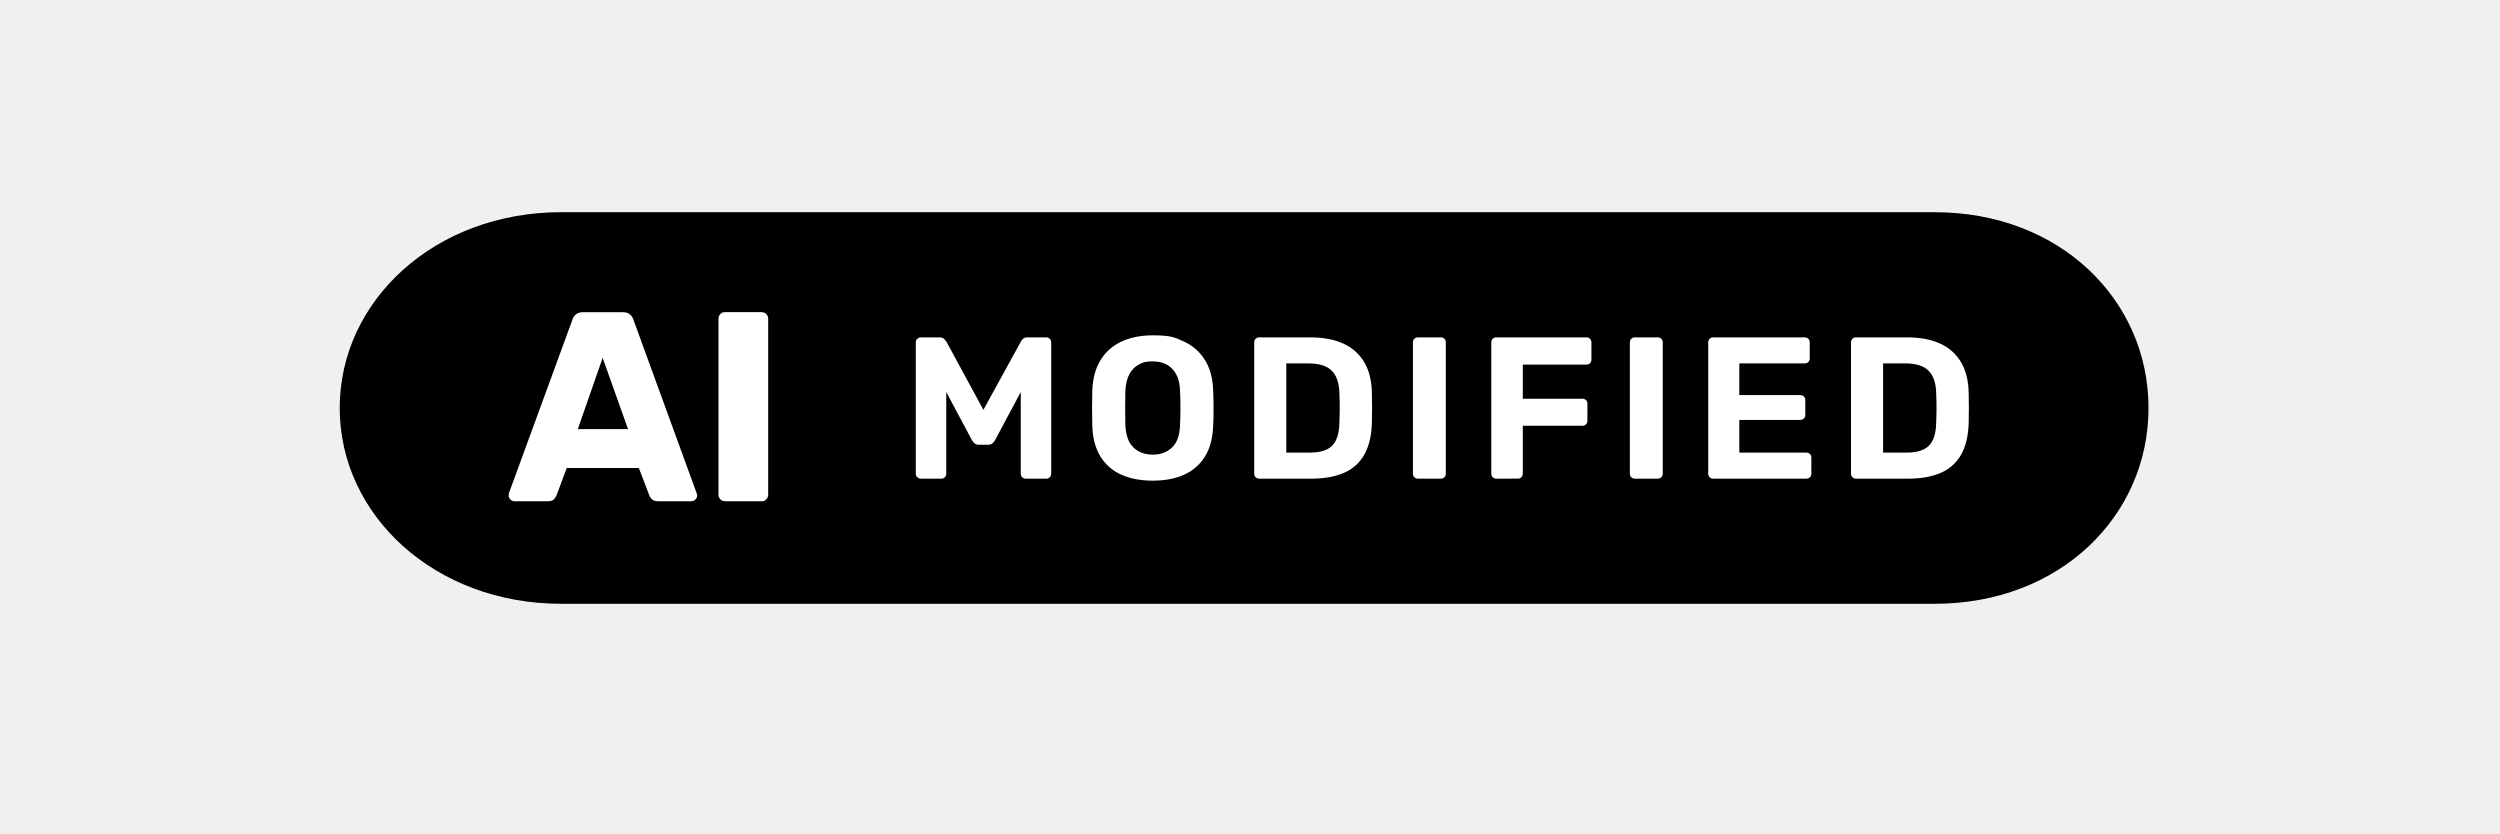
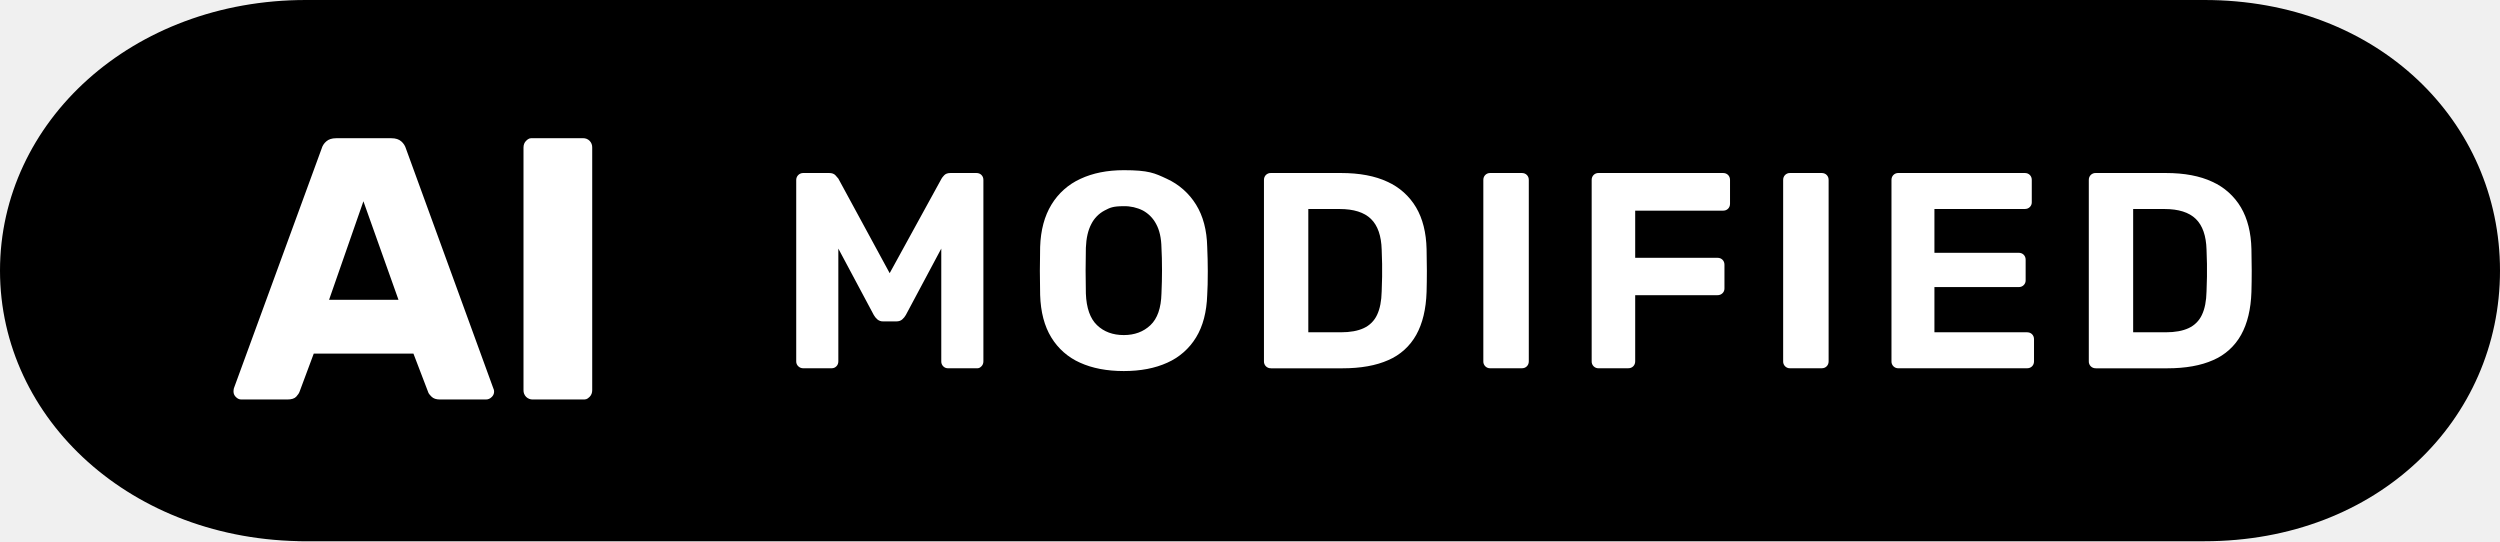
- <svg xmlns="http://www.w3.org/2000/svg" id="Calque_1" data-name="Calque 1" viewBox="0 0 1700.79 566.93">
-   <defs>
-     <style>
-       .cls-2{fill:#fff}
-     </style>
-   </defs>
-   <path d="M376.65 410.77h939.48c85.55 0 145.54-59.94 145.54-133.2 0-73.27-59.99-133.21-145.54-133.21H381.65c-85.55 0-150.54 59.94-150.54 133.2s64.99 133.2 150.54 133.2" style="fill-rule:evenodd" />
-   <path d="M626.46 325.63q-1.38 0-2.4-.96a3.2 3.2 0 0 1-1.03-2.47v-89.25a3.42 3.42 0 0 1 3.43-3.43h12.77q2.05 0 3.09 1.1 1.03 1.1 1.44 1.65l25.27 46.55 25.54-46.55q.27-.54 1.3-1.65 1.04-1.1 3.09-1.1h12.77q1.51 0 2.47.96t.96 2.47v89.25q0 1.51-.96 2.47c-.96.96-1.47.96-2.47.96h-14.01q-1.37 0-2.33-.96a3.3 3.3 0 0 1-.96-2.47v-55.48l-17.44 32.68a8 8 0 0 1-1.79 2.2q-1.1.96-2.88.96h-6.45a4.2 4.2 0 0 1-2.88-.96 8 8 0 0 1-1.79-2.2l-17.44-32.68v55.48q0 1.51-.96 2.47t-2.33.96zM784.28 327q-12.5 0-21.56-4.12a31.4 31.4 0 0 1-14.14-12.43q-5.09-8.31-5.49-20.94a514 514 0 0 1 0-23.62q.41-12.36 5.56-20.8a32.3 32.3 0 0 1 14.28-12.7q9.13-4.26 21.35-4.26c12.22 0 15.13 1.42 21.21 4.26a32.8 32.8 0 0 1 14.35 12.7q5.22 8.44 5.49 20.8.27 6.04.28 11.88c.01 5.84-.09 7.81-.28 11.74q-.41 12.63-5.49 20.94a31.5 31.5 0 0 1-14.14 12.43q-9.06 4.12-21.42 4.12m0-17.71q7.96 0 13.11-4.88t5.42-15.58q.27-6.04.27-11.33c0-5.29-.09-7.25-.27-11.19q-.13-7.14-2.61-11.67a16 16 0 0 0-6.52-6.66q-4.05-2.13-9.41-2.13c-5.36 0-6.73.71-9.47 2.13a15.3 15.3 0 0 0-6.52 6.66q-2.4 4.53-2.68 11.67a492 492 0 0 0 0 22.52q.4 10.71 5.49 15.58 5.08 4.88 13.18 4.88ZM856.69 325.63a3.3 3.3 0 0 1-2.47-.96 3.3 3.3 0 0 1-.96-2.47v-89.25q0-1.51.96-2.47a3.3 3.3 0 0 1 2.47-.96h34.47q13.73 0 22.93 4.33a31.3 31.3 0 0 1 14.07 12.63q4.87 8.3 5.15 20.53.14 6.04.14 10.57c0 4.53-.05 6.5-.14 10.44q-.41 12.76-5.08 21.15a28.6 28.6 0 0 1-13.73 12.43q-9.06 4.05-22.66 4.05h-35.15Zm18.4-17.71h16.07q6.87 0 11.26-2.06a13.3 13.3 0 0 0 6.52-6.52q2.12-4.46 2.27-11.6.13-3.97.21-7.14.06-3.15 0-6.32-.07-3.16-.21-7-.28-10.3-5.29-15.17t-15.45-4.87h-15.38v60.69ZM964.67 325.63a3.3 3.3 0 0 1-2.47-.96 3.3 3.3 0 0 1-.96-2.47v-89.25q0-1.51.96-2.47a3.3 3.3 0 0 1 2.47-.96h15.52q1.51 0 2.47.96t.96 2.47v89.25q0 1.51-.96 2.47t-2.47.96zM1018 325.63a3.3 3.3 0 0 1-2.47-.96 3.3 3.3 0 0 1-.96-2.47v-89.25q0-1.51.96-2.47a3.3 3.3 0 0 1 2.47-.96h61.24q1.51 0 2.47.96t.96 2.47v11.67q0 1.51-.96 2.47t-2.47.96h-43.25v23.21h40.51q1.51 0 2.47.96t.96 2.47v11.67q0 1.38-.96 2.33t-2.47.96h-40.51v32.54q0 1.51-.96 2.47t-2.47.96zM1112.25 325.63a3.3 3.3 0 0 1-2.47-.96 3.3 3.3 0 0 1-.96-2.47v-89.25q0-1.51.96-2.47a3.3 3.3 0 0 1 2.47-.96h15.52q1.51 0 2.47.96t.96 2.47v89.25q0 1.51-.96 2.47t-2.47.96zM1165.57 325.63a3.3 3.3 0 0 1-2.47-.96 3.3 3.3 0 0 1-.96-2.47v-89.25q0-1.51.96-2.47a3.3 3.3 0 0 1 2.47-.96h62.2q1.51 0 2.47.96t.96 2.47v10.99q0 1.38-.96 2.33-.97.96-2.47.96h-44.49v21.56h41.47q1.51 0 2.47.96.96.97.96 2.47v10.16q0 1.38-.96 2.33-.97.96-2.47.96h-41.47v22.25h45.59q1.51 0 2.47.96.96.97.96 2.47v10.85q0 1.51-.96 2.47-.97.96-2.47.96zM1262.7 325.63a3.3 3.3 0 0 1-2.47-.96 3.3 3.3 0 0 1-.96-2.47v-89.25q0-1.51.96-2.47a3.3 3.3 0 0 1 2.47-.96h34.47q13.73 0 22.93 4.33a31.3 31.3 0 0 1 14.07 12.63q4.87 8.3 5.15 20.53.14 6.04.14 10.57c0 4.53-.05 6.5-.14 10.44q-.41 12.76-5.08 21.15a28.6 28.6 0 0 1-13.73 12.43q-9.06 4.05-22.66 4.05h-35.15Zm18.4-17.71h16.07q6.87 0 11.26-2.06a13.3 13.3 0 0 0 6.52-6.52q2.13-4.46 2.27-11.6.13-3.97.21-7.14.06-3.15 0-6.32-.07-3.16-.21-7-.28-10.3-5.29-15.17t-15.45-4.87h-15.38v60.69ZM349.9 341q-1.47 0-2.66-1.19a3.7 3.7 0 0 1-1.19-2.66q0-.92.18-1.65l43.18-117.96a7.3 7.3 0 0 1 2.3-3.58q1.74-1.56 4.87-1.56h27.19q3.12 0 4.87 1.56a7.5 7.5 0 0 1 2.3 3.58l42.99 117.96q.37.74.37 1.65 0 1.47-1.19 2.66-1.2 1.2-2.85 1.19h-22.6q-2.76 0-4.13-1.38c-1.37-1.38-1.5-1.75-1.75-2.48l-7.17-18.74h-49.06l-6.98 18.74q-.37 1.1-1.65 2.48-1.29 1.38-4.41 1.38zm43.18-49.06h34.18l-17.27-48.51-16.9 48.51ZM493.39 341a4.5 4.5 0 0 1-3.31-1.29 4.5 4.5 0 0 1-1.29-3.31V216.97q0-2.02 1.29-3.31c1.29-1.29 1.96-1.29 3.31-1.29h24.62q2.02 0 3.31 1.29a4.5 4.5 0 0 1 1.29 3.31V336.4q0 2.02-1.29 3.31c-1.29 1.29-1.96 1.29-3.31 1.29z" class="cls-2" />
+ <svg xmlns="http://www.w3.org/2000/svg" width="1230.56" height="266.41" data-name="Calque 1" viewBox="0 0 1230.56 266.41">
+   <path d="M145.54 266.41h939.48c85.55 0 145.54-59.94 145.54-133.2C1230.56 59.94 1170.57 0 1085.02 0H150.54C64.99 0 0 59.94 0 133.2s64.99 133.2 150.54 133.2" style="fill-rule:evenodd" />
+   <path d="M395.35 181.27q-1.38 0-2.4-.96a3.2 3.2 0 0 1-1.03-2.47V88.59a3.4 3.4 0 0 1 3.43-3.43h12.77q2.05 0 3.09 1.1 1.03 1.1 1.44 1.65l25.27 46.55 25.54-46.55q.27-.54 1.3-1.65 1.04-1.1 3.09-1.1h12.77q1.5 0 2.47.96.96.96.96 2.47v89.25q0 1.5-.96 2.47c-.96.96-1.47.96-2.47.96h-14.01q-1.37 0-2.33-.96a3.3 3.3 0 0 1-.96-2.47v-55.48l-17.44 32.68a8 8 0 0 1-1.79 2.2q-1.1.96-2.88.96h-6.45a4.2 4.2 0 0 1-2.88-.96 8 8 0 0 1-1.79-2.2l-17.44-32.68v55.48q0 1.5-.96 2.47-.96.96-2.33.96Zm157.82 1.37q-12.5 0-21.56-4.12a31.4 31.4 0 0 1-14.14-12.43q-5.1-8.31-5.49-20.94a514 514 0 0 1 0-23.62q.41-12.36 5.56-20.8a32.3 32.3 0 0 1 14.28-12.7q9.13-4.26 21.35-4.26c12.22 0 15.13 1.42 21.21 4.26a33 33 0 0 1 14.35 12.7q5.22 8.44 5.49 20.8.27 6.05.28 11.88c.01 5.84-.09 7.81-.28 11.74q-.4 12.63-5.49 20.94a31.5 31.5 0 0 1-14.14 12.43q-9.06 4.12-21.42 4.12m0-17.71q7.96 0 13.11-4.88t5.42-15.58q.27-6.04.27-11.33c0-5.29-.09-7.25-.27-11.19q-.13-7.14-2.61-11.67a16 16 0 0 0-6.52-6.66 20 20 0 0 0-9.41-2.13c-5.36 0-6.73.71-9.47 2.13a15.3 15.3 0 0 0-6.52 6.66q-2.4 4.53-2.68 11.67-.25 11.25 0 22.52.4 10.7 5.49 15.58t13.18 4.88Zm72.41 16.34a3.3 3.3 0 0 1-3.43-3.43V88.59q0-1.5.96-2.47a3.3 3.3 0 0 1 2.47-.96h34.47q13.73 0 22.93 4.33a31.3 31.3 0 0 1 14.07 12.63q4.87 8.3 5.15 20.53.14 6.04.14 10.57c0 4.53-.05 6.5-.14 10.44q-.41 12.76-5.08 21.15a28.6 28.6 0 0 1-13.73 12.43q-9.06 4.05-22.66 4.05h-35.15Zm18.4-17.71h16.07q6.87 0 11.26-2.06a13.3 13.3 0 0 0 6.52-6.52q2.12-4.46 2.27-11.6.13-3.98.21-7.14.06-3.14 0-6.32-.08-3.16-.21-7-.28-10.3-5.29-15.17t-15.45-4.87h-15.38zm89.58 17.71a3.3 3.3 0 0 1-3.43-3.43V88.59q0-1.5.96-2.47a3.3 3.3 0 0 1 2.47-.96h15.52q1.5 0 2.47.96.96.96.96 2.47v89.25q0 1.5-.96 2.47-.96.96-2.47.96Zm53.33 0a3.3 3.3 0 0 1-3.43-3.43V88.59q0-1.5.96-2.47a3.3 3.3 0 0 1 2.47-.96h61.24q1.5 0 2.47.96.96.96.96 2.47v11.67q0 1.5-.96 2.47-.96.96-2.47.96h-43.25v23.21h40.51q1.5 0 2.47.96.96.96.96 2.47V142q0 1.38-.96 2.33a3.4 3.4 0 0 1-2.47.96h-40.51v32.54q0 1.5-.96 2.47-.96.96-2.47.96Zm94.25 0a3.3 3.3 0 0 1-3.43-3.43V88.59q0-1.5.96-2.47a3.3 3.3 0 0 1 2.47-.96h15.52q1.5 0 2.47.96.96.96.96 2.47v89.25q0 1.5-.96 2.47-.96.96-2.47.96Zm53.32 0a3.3 3.3 0 0 1-3.43-3.43V88.59q0-1.5.96-2.47a3.3 3.3 0 0 1 2.47-.96h62.2q1.5 0 2.47.96.96.96.96 2.47v10.99q0 1.38-.96 2.33-.97.96-2.47.96h-44.49v21.56h41.47q1.5 0 2.47.96.96.97.96 2.47v10.16q0 1.38-.96 2.33-.97.96-2.47.96h-41.47v22.25h45.59q1.5 0 2.47.96.96.97.96 2.47v10.85q0 1.5-.96 2.47-.97.96-2.47.96Zm97.13 0a3.3 3.3 0 0 1-3.43-3.43V88.59q0-1.5.96-2.47a3.3 3.3 0 0 1 2.47-.96h34.47q13.73 0 22.93 4.33a31.3 31.3 0 0 1 14.07 12.63q4.87 8.3 5.15 20.53.14 6.04.14 10.57c0 4.53-.05 6.5-.14 10.44q-.41 12.76-5.08 21.15a28.6 28.6 0 0 1-13.73 12.43q-9.06 4.05-22.66 4.05h-35.15Zm18.4-17.71h16.07q6.87 0 11.26-2.06a13.3 13.3 0 0 0 6.52-6.52q2.13-4.46 2.27-11.6.13-3.98.21-7.14.06-3.14 0-6.32-.07-3.16-.21-7-.28-10.3-5.29-15.17t-15.45-4.87h-15.38zm-931.2 33.08q-1.47 0-2.66-1.19a3.7 3.7 0 0 1-1.19-2.66q0-.91.18-1.65L158.3 73.18a7.3 7.3 0 0 1 2.3-3.58q1.74-1.56 4.87-1.56h27.19q3.12 0 4.87 1.56a7.5 7.5 0 0 1 2.3 3.58l42.99 117.96a3.6 3.6 0 0 1-.82 4.31q-1.2 1.2-2.85 1.19h-22.6q-2.76 0-4.13-1.38c-1.37-1.38-1.5-1.75-1.75-2.48l-7.17-18.74h-49.06l-6.98 18.74q-.38 1.1-1.65 2.48-1.29 1.38-4.41 1.38Zm43.18-49.06h34.18l-17.27-48.51zm100.31 49.06a4.5 4.5 0 0 1-3.31-1.29 4.5 4.5 0 0 1-1.29-3.31V72.61q0-2.02 1.29-3.31c1.29-1.29 1.96-1.29 3.31-1.29h24.62q2.02 0 3.31 1.29a4.5 4.5 0 0 1 1.29 3.31v119.43q0 2.02-1.29 3.31c-1.29 1.29-1.96 1.29-3.31 1.29Z" style="fill:#fff" />
</svg>
